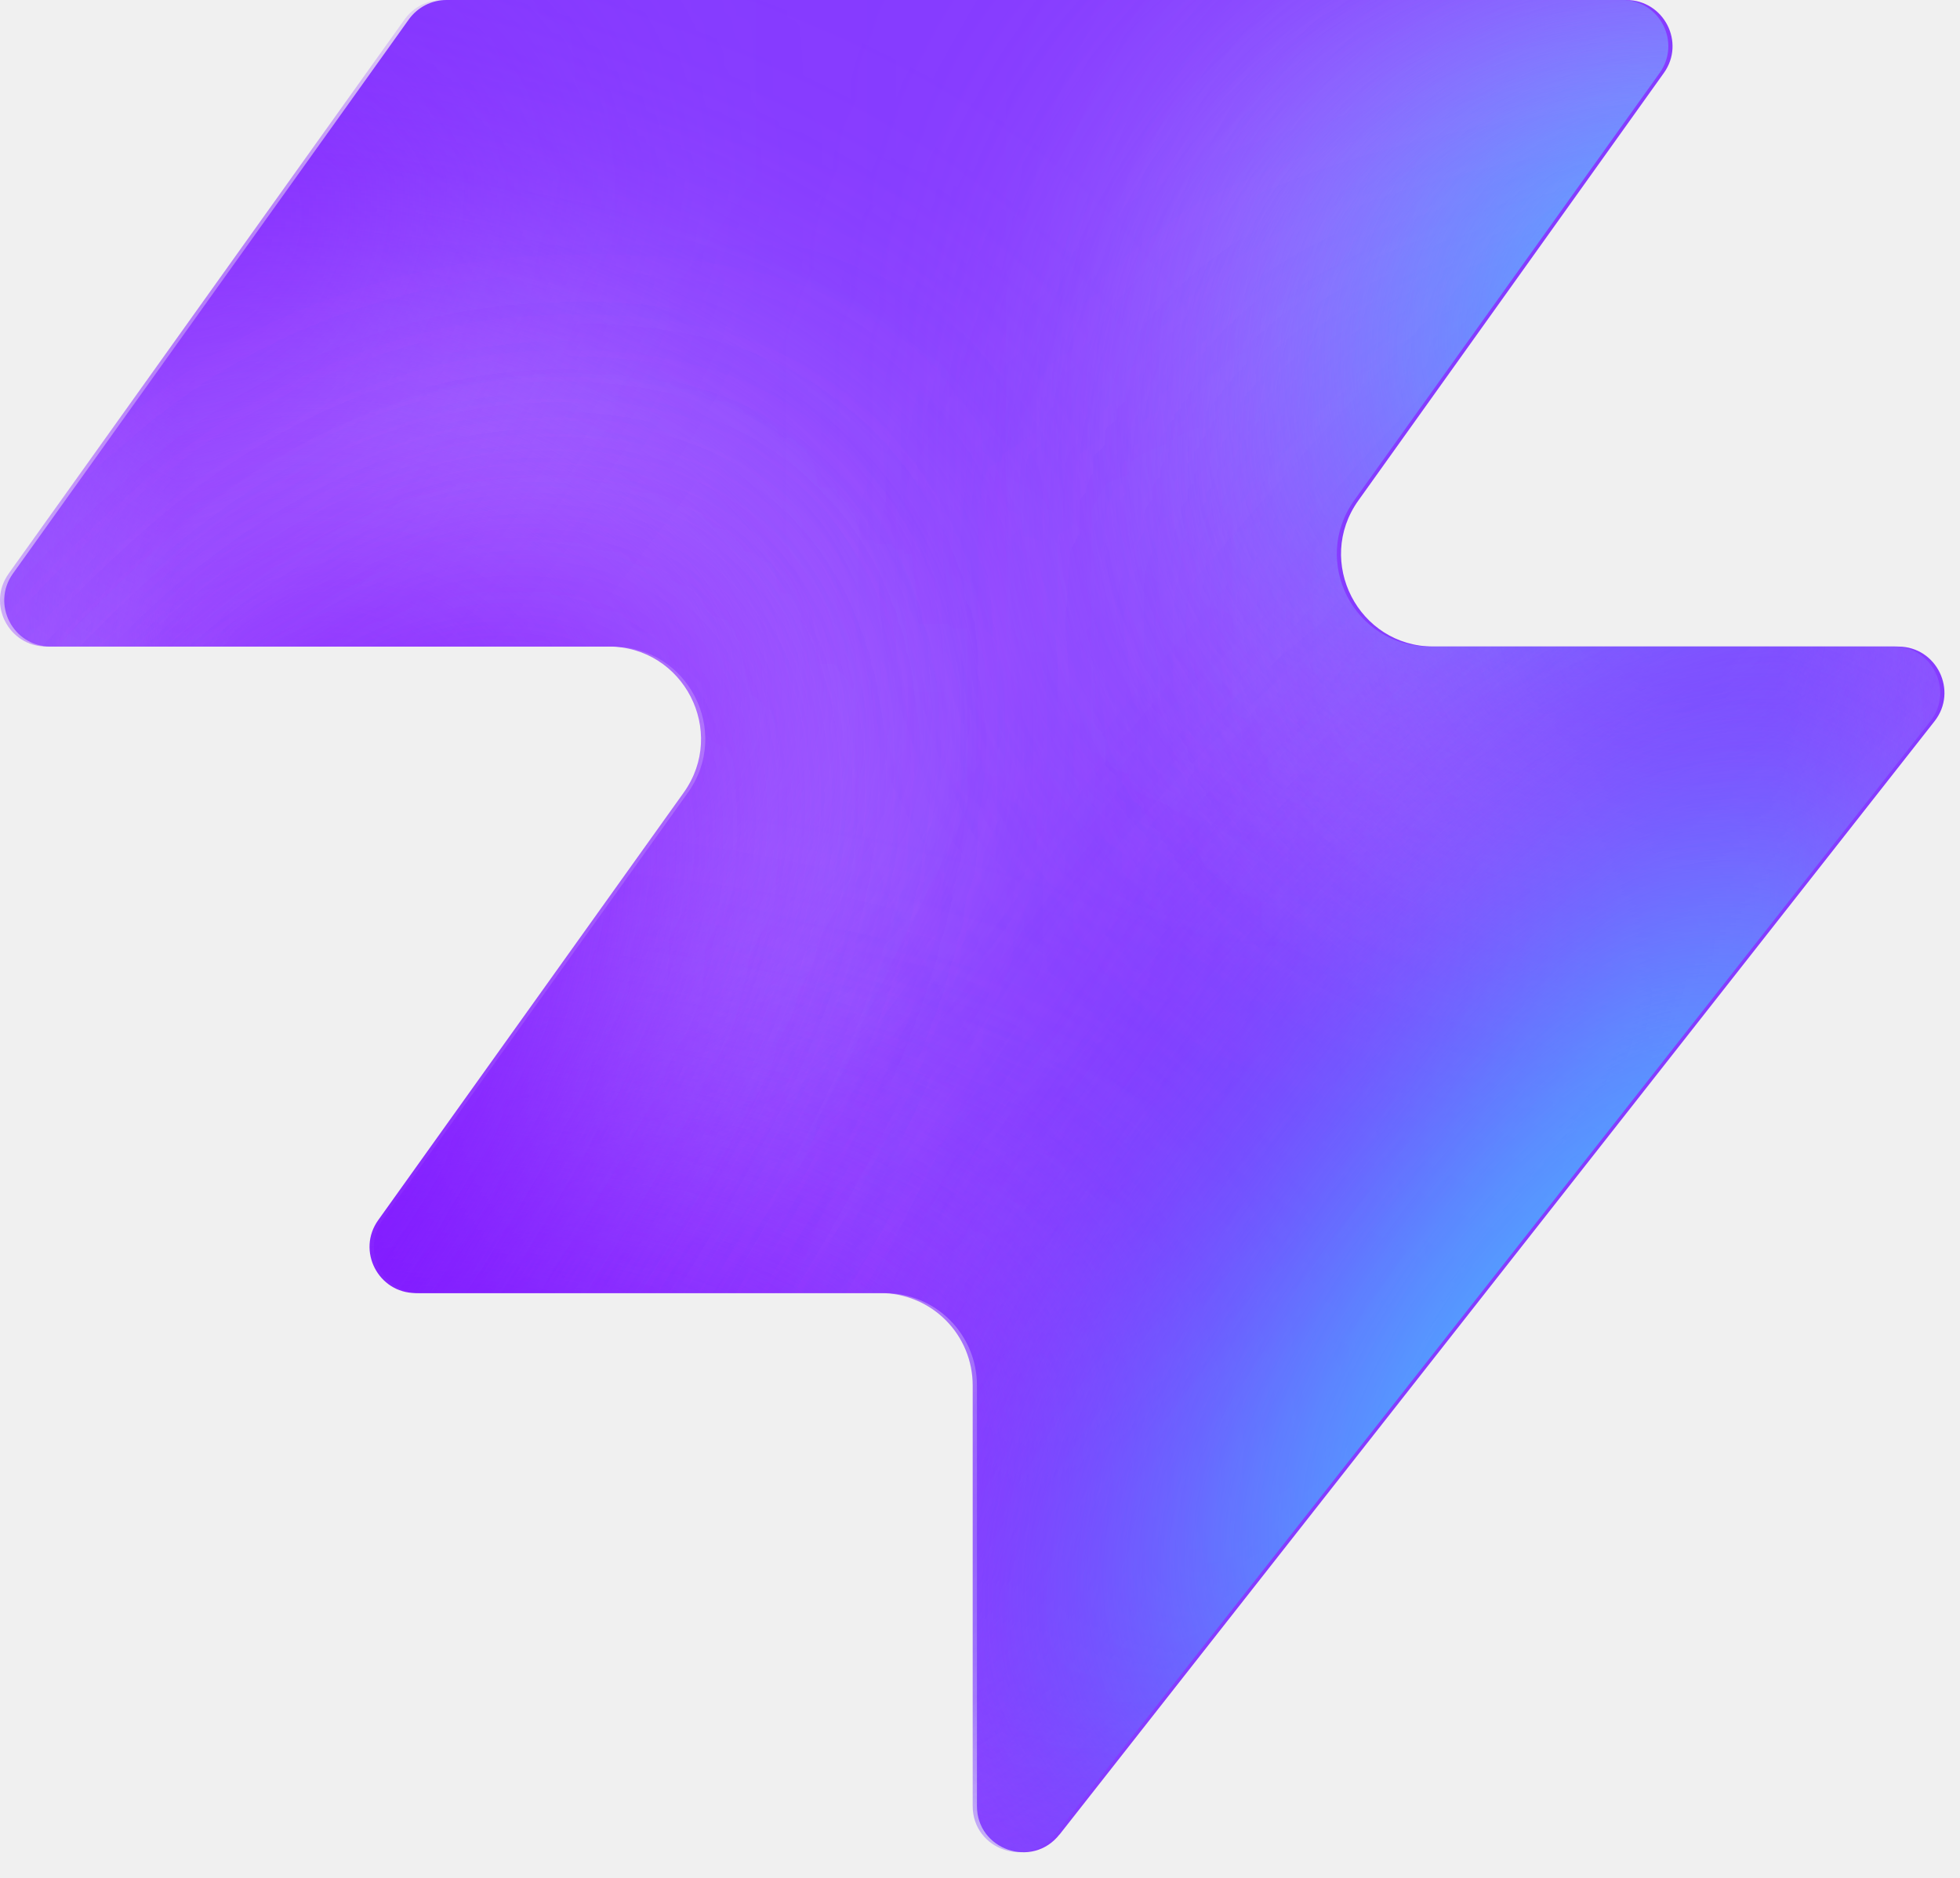
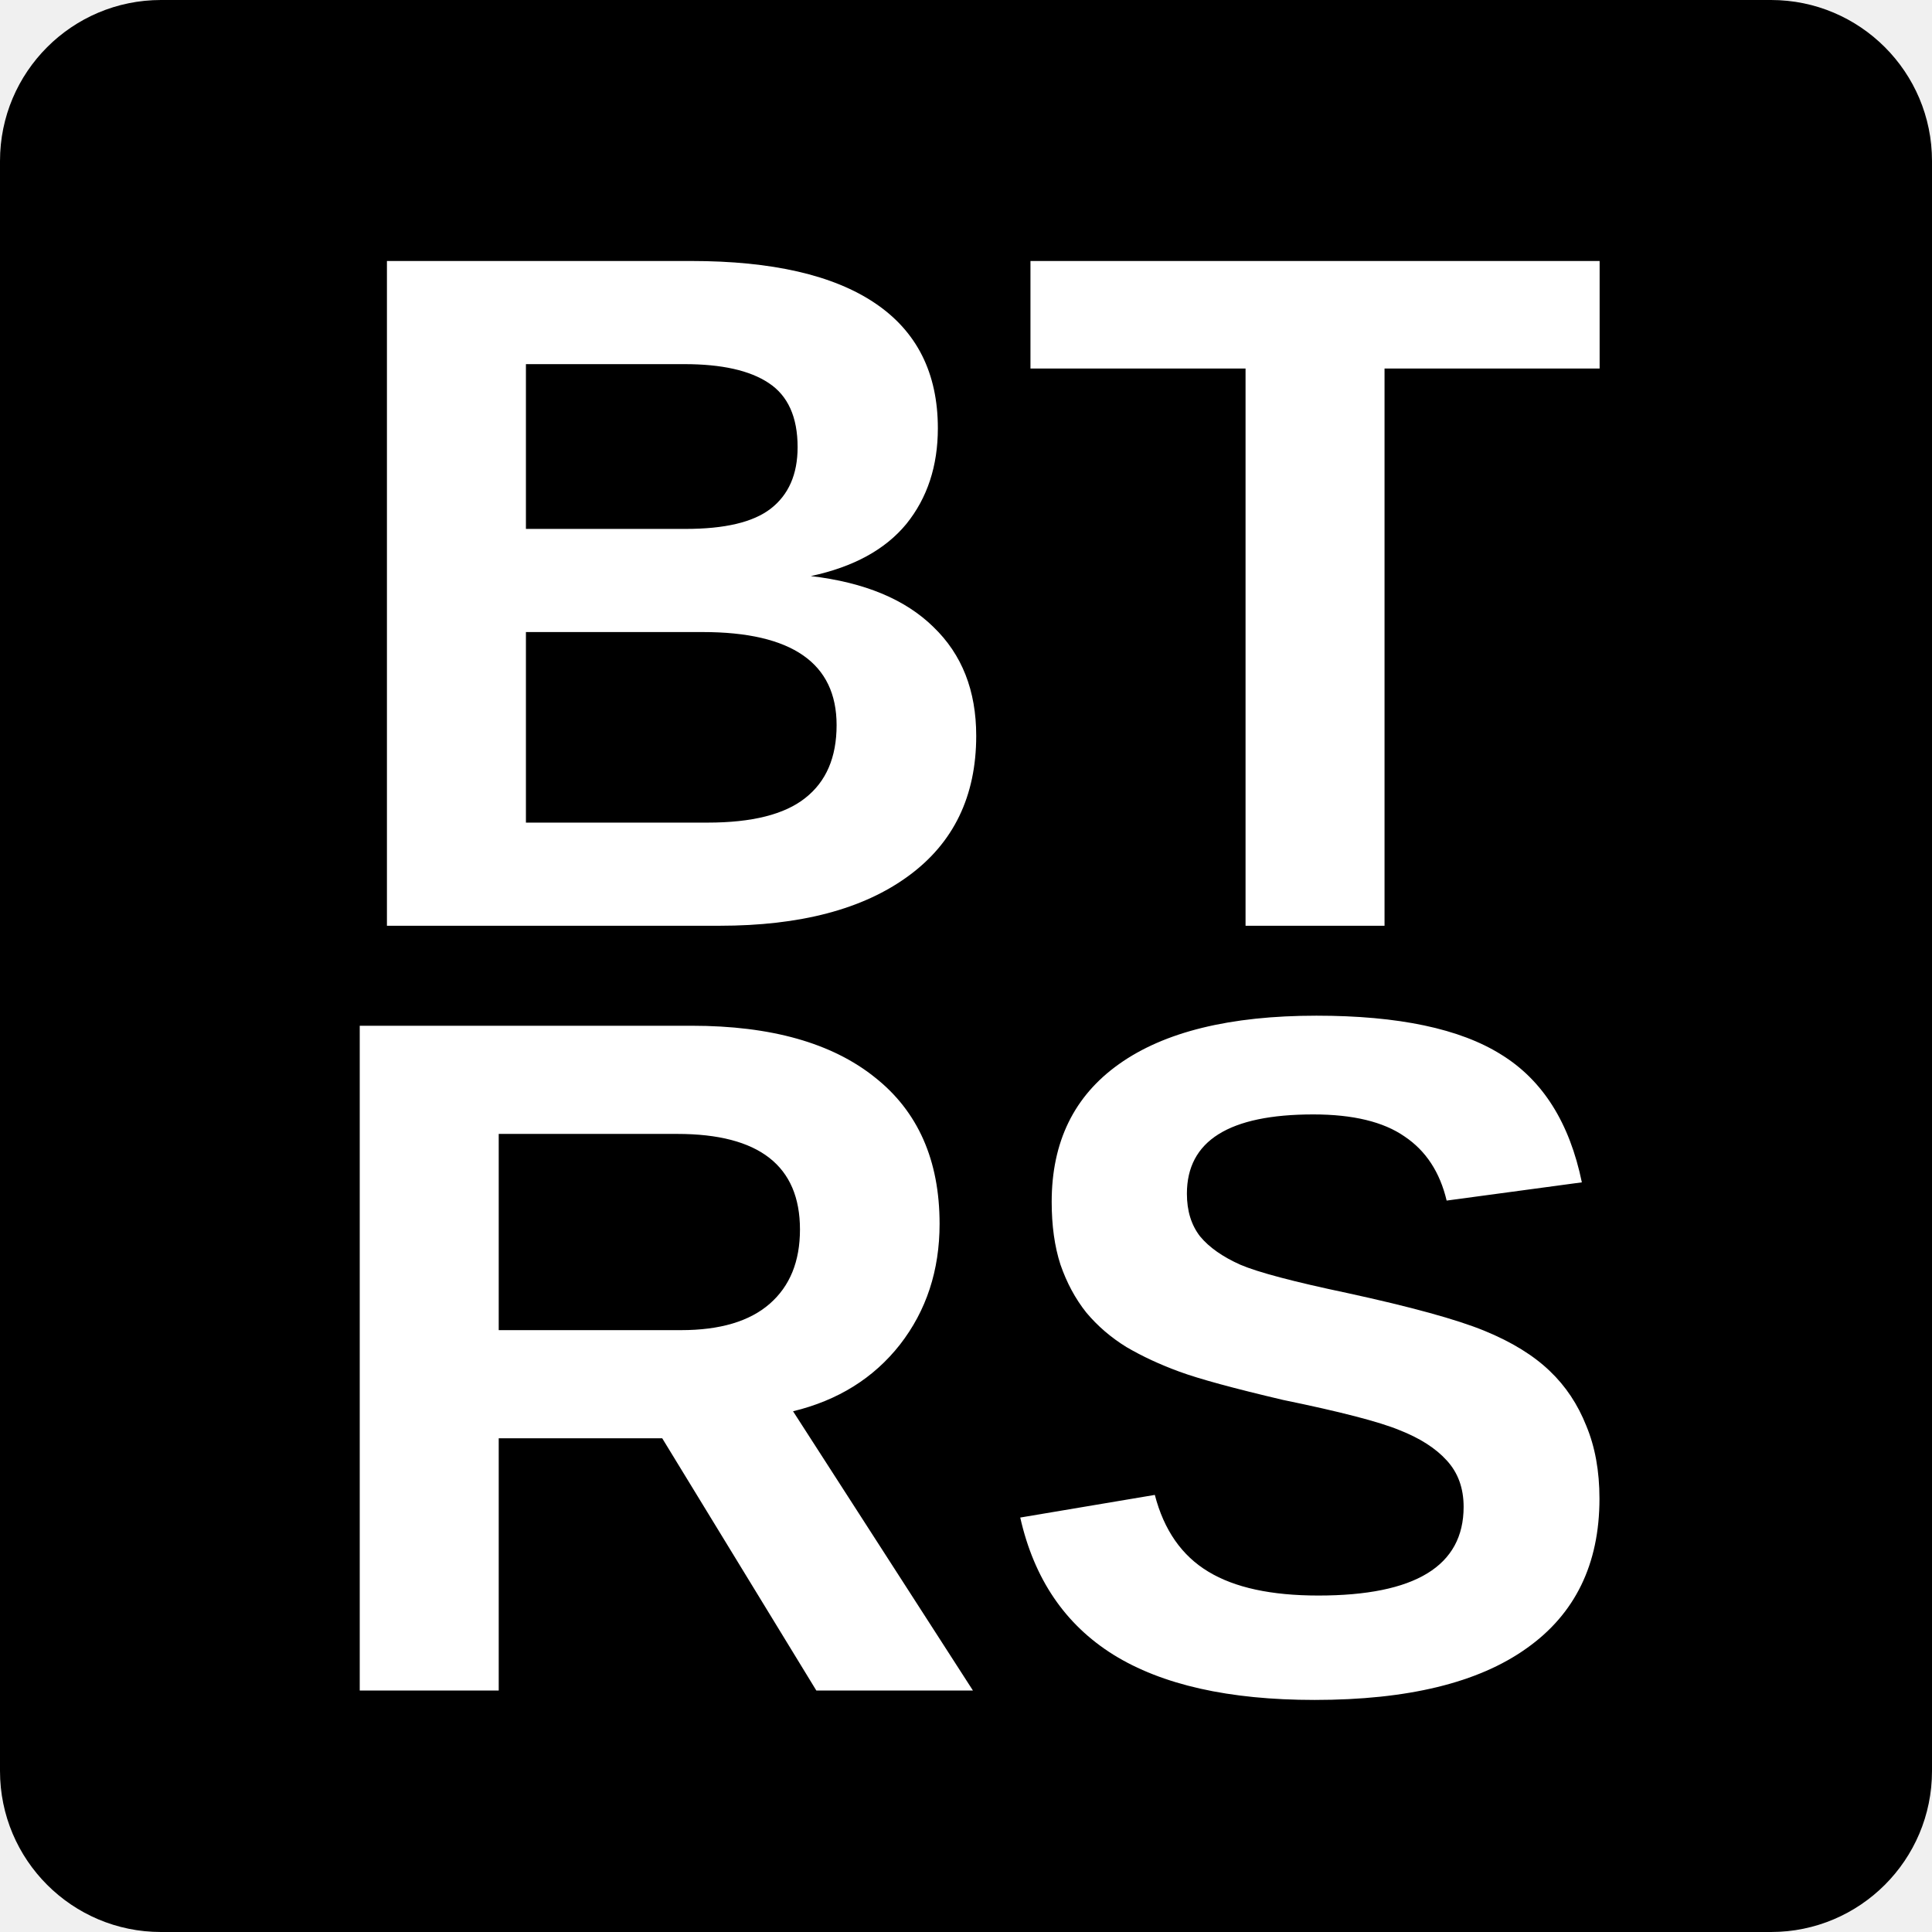
- <svg xmlns="http://www.w3.org/2000/svg" width="48" height="46" fill="none" viewBox="0 0 48 46">
-   <path fill="#863bff" d="M25.946 44.938c-.664.845-2.021.375-2.021-.698V33.937a2.26 2.26 0 0 0-2.262-2.262H10.287c-.92 0-1.456-1.04-.92-1.788l7.48-10.471c1.07-1.497 0-3.578-1.842-3.578H1.237c-.92 0-1.456-1.04-.92-1.788L10.013.474c.214-.297.556-.474.92-.474h28.894c.92 0 1.456 1.04.92 1.788l-7.48 10.471c-1.07 1.498 0 3.579 1.842 3.579h11.377c.943 0 1.473 1.088.89 1.83L25.947 44.94z" style="fill:#863bff;fill:color(display-p3 .525 .23 1);fill-opacity:1" />
-   <mask id="a" width="48" height="46" x="0" y="0" maskUnits="userSpaceOnUse" style="mask-type:alpha">
-     <path fill="#000" d="M25.842 44.938c-.664.844-2.021.375-2.021-.698V33.937a2.26 2.26 0 0 0-2.262-2.262H10.183c-.92 0-1.456-1.04-.92-1.788l7.48-10.471c1.07-1.498 0-3.579-1.842-3.579H1.133c-.92 0-1.456-1.04-.92-1.787L9.91.473c.214-.297.556-.474.92-.474h28.894c.92 0 1.456 1.04.92 1.788l-7.48 10.471c-1.07 1.498 0 3.578 1.842 3.578h11.377c.943 0 1.473 1.088.89 1.832L25.843 44.94z" style="fill:#000;fill-opacity:1" />
-   </mask>
-   <g mask="url(#a)">
-     <g filter="url(#b)">
-       <ellipse cx="5.508" cy="14.704" fill="#ede6ff" rx="5.508" ry="14.704" style="fill:#ede6ff;fill:color(display-p3 .927 .903 1);fill-opacity:1" transform="matrix(.00324 1 1 -.00324 -4.47 31.516)" />
-     </g>
-     <g filter="url(#c)">
-       <ellipse cx="10.399" cy="29.851" fill="#ede6ff" rx="10.399" ry="29.851" style="fill:#ede6ff;fill:color(display-p3 .927 .903 1);fill-opacity:1" transform="matrix(.00324 1 1 -.00324 -39.328 7.883)" />
-     </g>
-     <g filter="url(#d)">
-       <ellipse cx="5.508" cy="30.487" fill="#7e14ff" rx="5.508" ry="30.487" style="fill:#7e14ff;fill:color(display-p3 .492 .077 1);fill-opacity:1" transform="rotate(89.814 -25.913 -14.639)scale(1 -1)" />
-     </g>
-     <g filter="url(#e)">
-       <ellipse cx="5.508" cy="30.599" fill="#7e14ff" rx="5.508" ry="30.599" style="fill:#7e14ff;fill:color(display-p3 .492 .077 1);fill-opacity:1" transform="rotate(89.814 -32.644 -3.334)scale(1 -1)" />
-     </g>
-     <g filter="url(#f)">
-       <ellipse cx="5.508" cy="30.599" fill="#7e14ff" rx="5.508" ry="30.599" style="fill:#7e14ff;fill:color(display-p3 .492 .077 1);fill-opacity:1" transform="matrix(.00324 1 1 -.00324 -34.34 30.47)" />
-     </g>
-     <g filter="url(#g)">
-       <ellipse cx="14.072" cy="22.078" fill="#ede6ff" rx="14.072" ry="22.078" style="fill:#ede6ff;fill:color(display-p3 .927 .903 1);fill-opacity:1" transform="rotate(93.35 24.506 48.493)scale(-1 1)" />
-     </g>
-     <g filter="url(#h)">
-       <ellipse cx="3.47" cy="21.501" fill="#7e14ff" rx="3.47" ry="21.501" style="fill:#7e14ff;fill:color(display-p3 .492 .077 1);fill-opacity:1" transform="rotate(89.009 28.708 47.59)scale(-1 1)" />
-     </g>
-     <g filter="url(#i)">
-       <ellipse cx="3.47" cy="21.501" fill="#7e14ff" rx="3.47" ry="21.501" style="fill:#7e14ff;fill:color(display-p3 .492 .077 1);fill-opacity:1" transform="rotate(89.009 28.708 47.59)scale(-1 1)" />
-     </g>
-     <g filter="url(#j)">
-       <ellipse cx=".387" cy="8.972" fill="#7e14ff" rx="4.407" ry="29.108" style="fill:#7e14ff;fill:color(display-p3 .492 .077 1);fill-opacity:1" transform="rotate(39.51 .387 8.972)" />
-     </g>
-     <g filter="url(#k)">
-       <ellipse cx="47.523" cy="-6.092" fill="#7e14ff" rx="4.407" ry="29.108" style="fill:#7e14ff;fill:color(display-p3 .492 .077 1);fill-opacity:1" transform="rotate(37.892 47.523 -6.092)" />
-     </g>
-     <g filter="url(#l)">
-       <ellipse cx="41.412" cy="6.333" fill="#47bfff" rx="5.971" ry="9.665" style="fill:#47bfff;fill:color(display-p3 .28 .748 1);fill-opacity:1" transform="rotate(37.892 41.412 6.333)" />
-     </g>
-     <g filter="url(#m)">
-       <ellipse cx="-1.879" cy="38.332" fill="#7e14ff" rx="4.407" ry="29.108" style="fill:#7e14ff;fill:color(display-p3 .492 .077 1);fill-opacity:1" transform="rotate(37.892 -1.88 38.332)" />
-     </g>
-     <g filter="url(#n)">
-       <ellipse cx="-1.879" cy="38.332" fill="#7e14ff" rx="4.407" ry="29.108" style="fill:#7e14ff;fill:color(display-p3 .492 .077 1);fill-opacity:1" transform="rotate(37.892 -1.88 38.332)" />
-     </g>
-     <g filter="url(#o)">
-       <ellipse cx="35.651" cy="29.907" fill="#7e14ff" rx="4.407" ry="29.108" style="fill:#7e14ff;fill:color(display-p3 .492 .077 1);fill-opacity:1" transform="rotate(37.892 35.651 29.907)" />
-     </g>
-     <g filter="url(#p)">
-       <ellipse cx="38.418" cy="32.4" fill="#47bfff" rx="5.971" ry="15.297" style="fill:#47bfff;fill:color(display-p3 .28 .748 1);fill-opacity:1" transform="rotate(37.892 38.418 32.4)" />
-     </g>
-   </g>
-   <defs>
-     <filter id="b" width="60.045" height="41.654" x="-19.77" y="16.149" color-interpolation-filters="sRGB" filterUnits="userSpaceOnUse">
-       <feFlood flood-opacity="0" result="BackgroundImageFix" />
-       <feBlend in="SourceGraphic" in2="BackgroundImageFix" result="shape" />
-       <feGaussianBlur result="effect1_foregroundBlur_2002_17158" stdDeviation="7.659" />
-     </filter>
-     <filter id="c" width="90.34" height="51.437" x="-54.613" y="-7.533" color-interpolation-filters="sRGB" filterUnits="userSpaceOnUse">
-       <feFlood flood-opacity="0" result="BackgroundImageFix" />
-       <feBlend in="SourceGraphic" in2="BackgroundImageFix" result="shape" />
-       <feGaussianBlur result="effect1_foregroundBlur_2002_17158" stdDeviation="7.659" />
-     </filter>
-     <filter id="d" width="79.355" height="29.4" x="-49.64" y="2.03" color-interpolation-filters="sRGB" filterUnits="userSpaceOnUse">
-       <feFlood flood-opacity="0" result="BackgroundImageFix" />
-       <feBlend in="SourceGraphic" in2="BackgroundImageFix" result="shape" />
-       <feGaussianBlur result="effect1_foregroundBlur_2002_17158" stdDeviation="4.596" />
-     </filter>
-     <filter id="e" width="79.579" height="29.4" x="-45.045" y="20.029" color-interpolation-filters="sRGB" filterUnits="userSpaceOnUse">
-       <feFlood flood-opacity="0" result="BackgroundImageFix" />
-       <feBlend in="SourceGraphic" in2="BackgroundImageFix" result="shape" />
-       <feGaussianBlur result="effect1_foregroundBlur_2002_17158" stdDeviation="4.596" />
-     </filter>
-     <filter id="f" width="79.579" height="29.4" x="-43.513" y="21.178" color-interpolation-filters="sRGB" filterUnits="userSpaceOnUse">
-       <feFlood flood-opacity="0" result="BackgroundImageFix" />
-       <feBlend in="SourceGraphic" in2="BackgroundImageFix" result="shape" />
-       <feGaussianBlur result="effect1_foregroundBlur_2002_17158" stdDeviation="4.596" />
-     </filter>
-     <filter id="g" width="74.749" height="58.852" x="15.756" y="-17.901" color-interpolation-filters="sRGB" filterUnits="userSpaceOnUse">
-       <feFlood flood-opacity="0" result="BackgroundImageFix" />
-       <feBlend in="SourceGraphic" in2="BackgroundImageFix" result="shape" />
-       <feGaussianBlur result="effect1_foregroundBlur_2002_17158" stdDeviation="7.659" />
-     </filter>
-     <filter id="h" width="61.377" height="25.362" x="23.548" y="2.284" color-interpolation-filters="sRGB" filterUnits="userSpaceOnUse">
-       <feFlood flood-opacity="0" result="BackgroundImageFix" />
-       <feBlend in="SourceGraphic" in2="BackgroundImageFix" result="shape" />
-       <feGaussianBlur result="effect1_foregroundBlur_2002_17158" stdDeviation="4.596" />
-     </filter>
-     <filter id="i" width="61.377" height="25.362" x="23.548" y="2.284" color-interpolation-filters="sRGB" filterUnits="userSpaceOnUse">
-       <feFlood flood-opacity="0" result="BackgroundImageFix" />
-       <feBlend in="SourceGraphic" in2="BackgroundImageFix" result="shape" />
-       <feGaussianBlur result="effect1_foregroundBlur_2002_17158" stdDeviation="4.596" />
-     </filter>
-     <filter id="j" width="56.045" height="63.649" x="-27.636" y="-22.853" color-interpolation-filters="sRGB" filterUnits="userSpaceOnUse">
-       <feFlood flood-opacity="0" result="BackgroundImageFix" />
-       <feBlend in="SourceGraphic" in2="BackgroundImageFix" result="shape" />
-       <feGaussianBlur result="effect1_foregroundBlur_2002_17158" stdDeviation="4.596" />
-     </filter>
-     <filter id="k" width="54.814" height="64.646" x="20.116" y="-38.415" color-interpolation-filters="sRGB" filterUnits="userSpaceOnUse">
-       <feFlood flood-opacity="0" result="BackgroundImageFix" />
-       <feBlend in="SourceGraphic" in2="BackgroundImageFix" result="shape" />
-       <feGaussianBlur result="effect1_foregroundBlur_2002_17158" stdDeviation="4.596" />
-     </filter>
-     <filter id="l" width="33.541" height="35.313" x="24.641" y="-11.323" color-interpolation-filters="sRGB" filterUnits="userSpaceOnUse">
-       <feFlood flood-opacity="0" result="BackgroundImageFix" />
-       <feBlend in="SourceGraphic" in2="BackgroundImageFix" result="shape" />
-       <feGaussianBlur result="effect1_foregroundBlur_2002_17158" stdDeviation="4.596" />
-     </filter>
-     <filter id="m" width="54.814" height="64.646" x="-29.286" y="6.009" color-interpolation-filters="sRGB" filterUnits="userSpaceOnUse">
-       <feFlood flood-opacity="0" result="BackgroundImageFix" />
-       <feBlend in="SourceGraphic" in2="BackgroundImageFix" result="shape" />
-       <feGaussianBlur result="effect1_foregroundBlur_2002_17158" stdDeviation="4.596" />
-     </filter>
-     <filter id="n" width="54.814" height="64.646" x="-29.286" y="6.009" color-interpolation-filters="sRGB" filterUnits="userSpaceOnUse">
-       <feFlood flood-opacity="0" result="BackgroundImageFix" />
-       <feBlend in="SourceGraphic" in2="BackgroundImageFix" result="shape" />
-       <feGaussianBlur result="effect1_foregroundBlur_2002_17158" stdDeviation="4.596" />
-     </filter>
-     <filter id="o" width="54.814" height="64.646" x="8.244" y="-2.416" color-interpolation-filters="sRGB" filterUnits="userSpaceOnUse">
-       <feFlood flood-opacity="0" result="BackgroundImageFix" />
-       <feBlend in="SourceGraphic" in2="BackgroundImageFix" result="shape" />
-       <feGaussianBlur result="effect1_foregroundBlur_2002_17158" stdDeviation="4.596" />
-     </filter>
-     <filter id="p" width="39.409" height="43.623" x="18.713" y="10.588" color-interpolation-filters="sRGB" filterUnits="userSpaceOnUse">
-       <feFlood flood-opacity="0" result="BackgroundImageFix" />
-       <feBlend in="SourceGraphic" in2="BackgroundImageFix" result="shape" />
-       <feGaussianBlur result="effect1_foregroundBlur_2002_17158" stdDeviation="4.596" />
-     </filter>
-   </defs>
+ <svg xmlns="http://www.w3.org/2000/svg" width="48" height="48" viewBox="0 0 48 48" fill="none">
+   <rect width="48" height="48" rx="4" fill="#000000" />
+   <text x="24" y="23" text-anchor="middle" font-family="Arial, Helvetica, sans-serif" font-size="24" font-weight="700" fill="#FFFFFF">BT</text>
+   <text x="24" y="42" text-anchor="middle" font-family="Arial, Helvetica, sans-serif" font-size="24" font-weight="700" fill="#FFFFFF">RS</text>
</svg>
